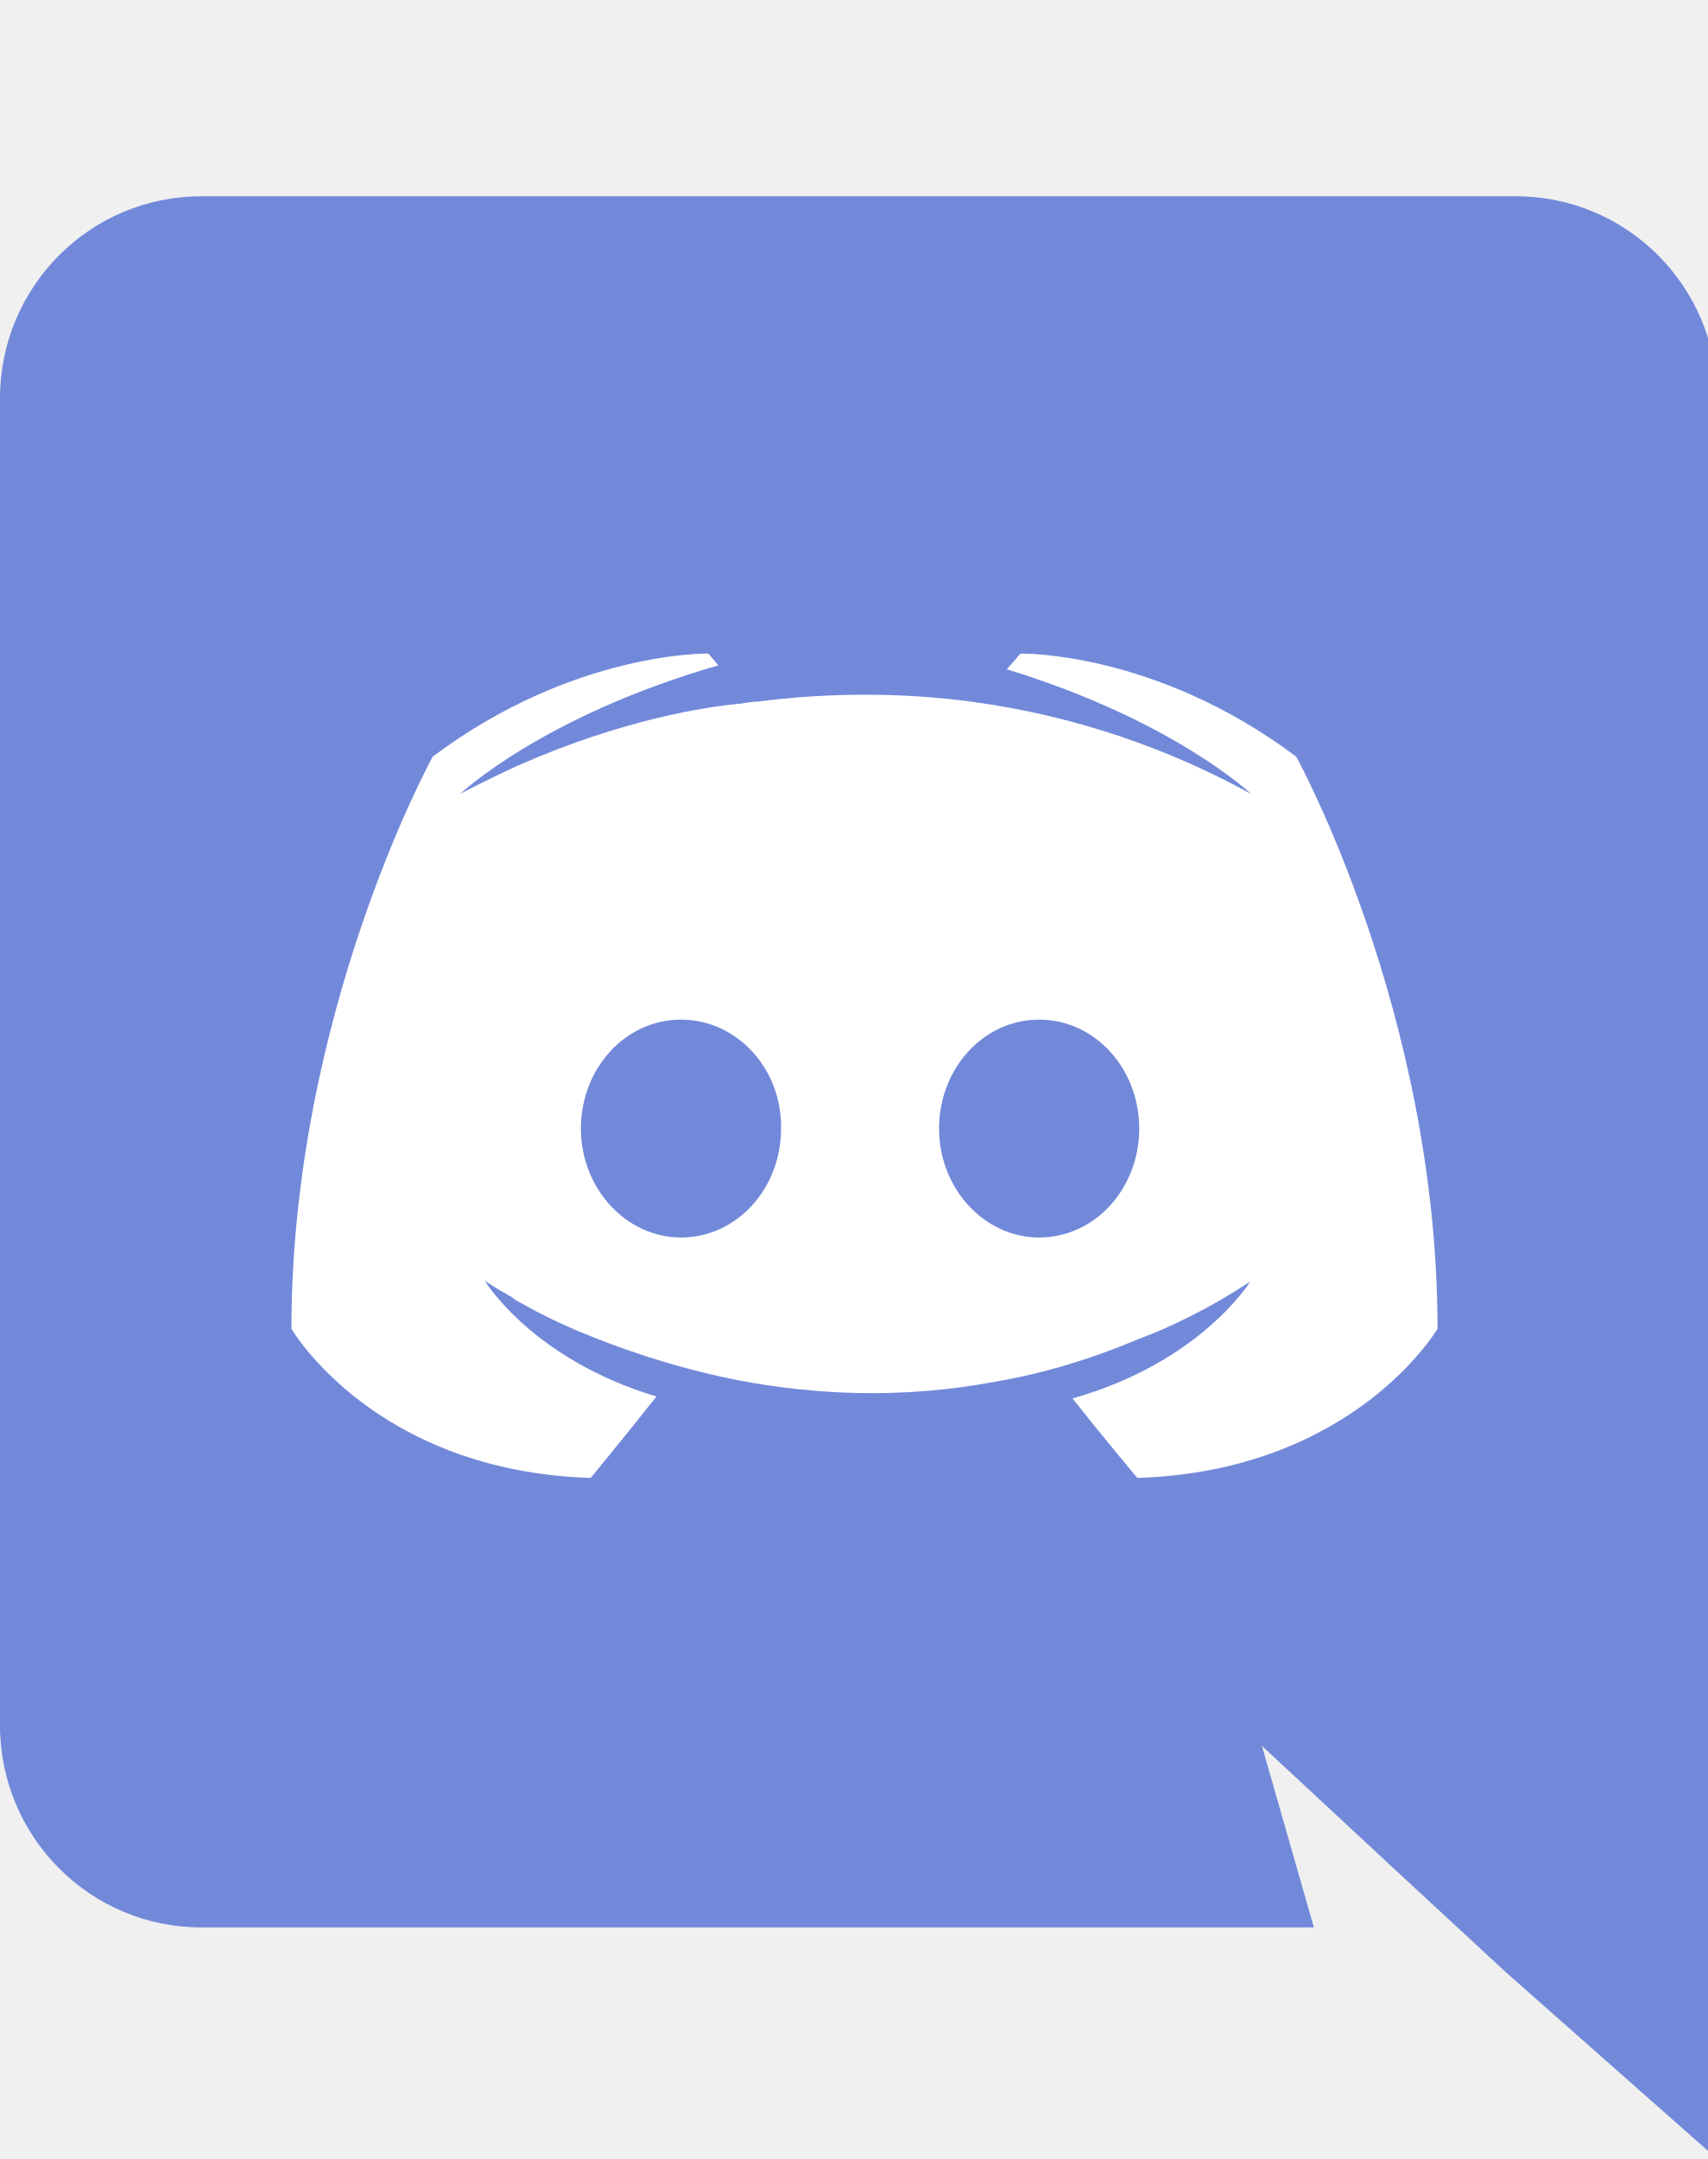
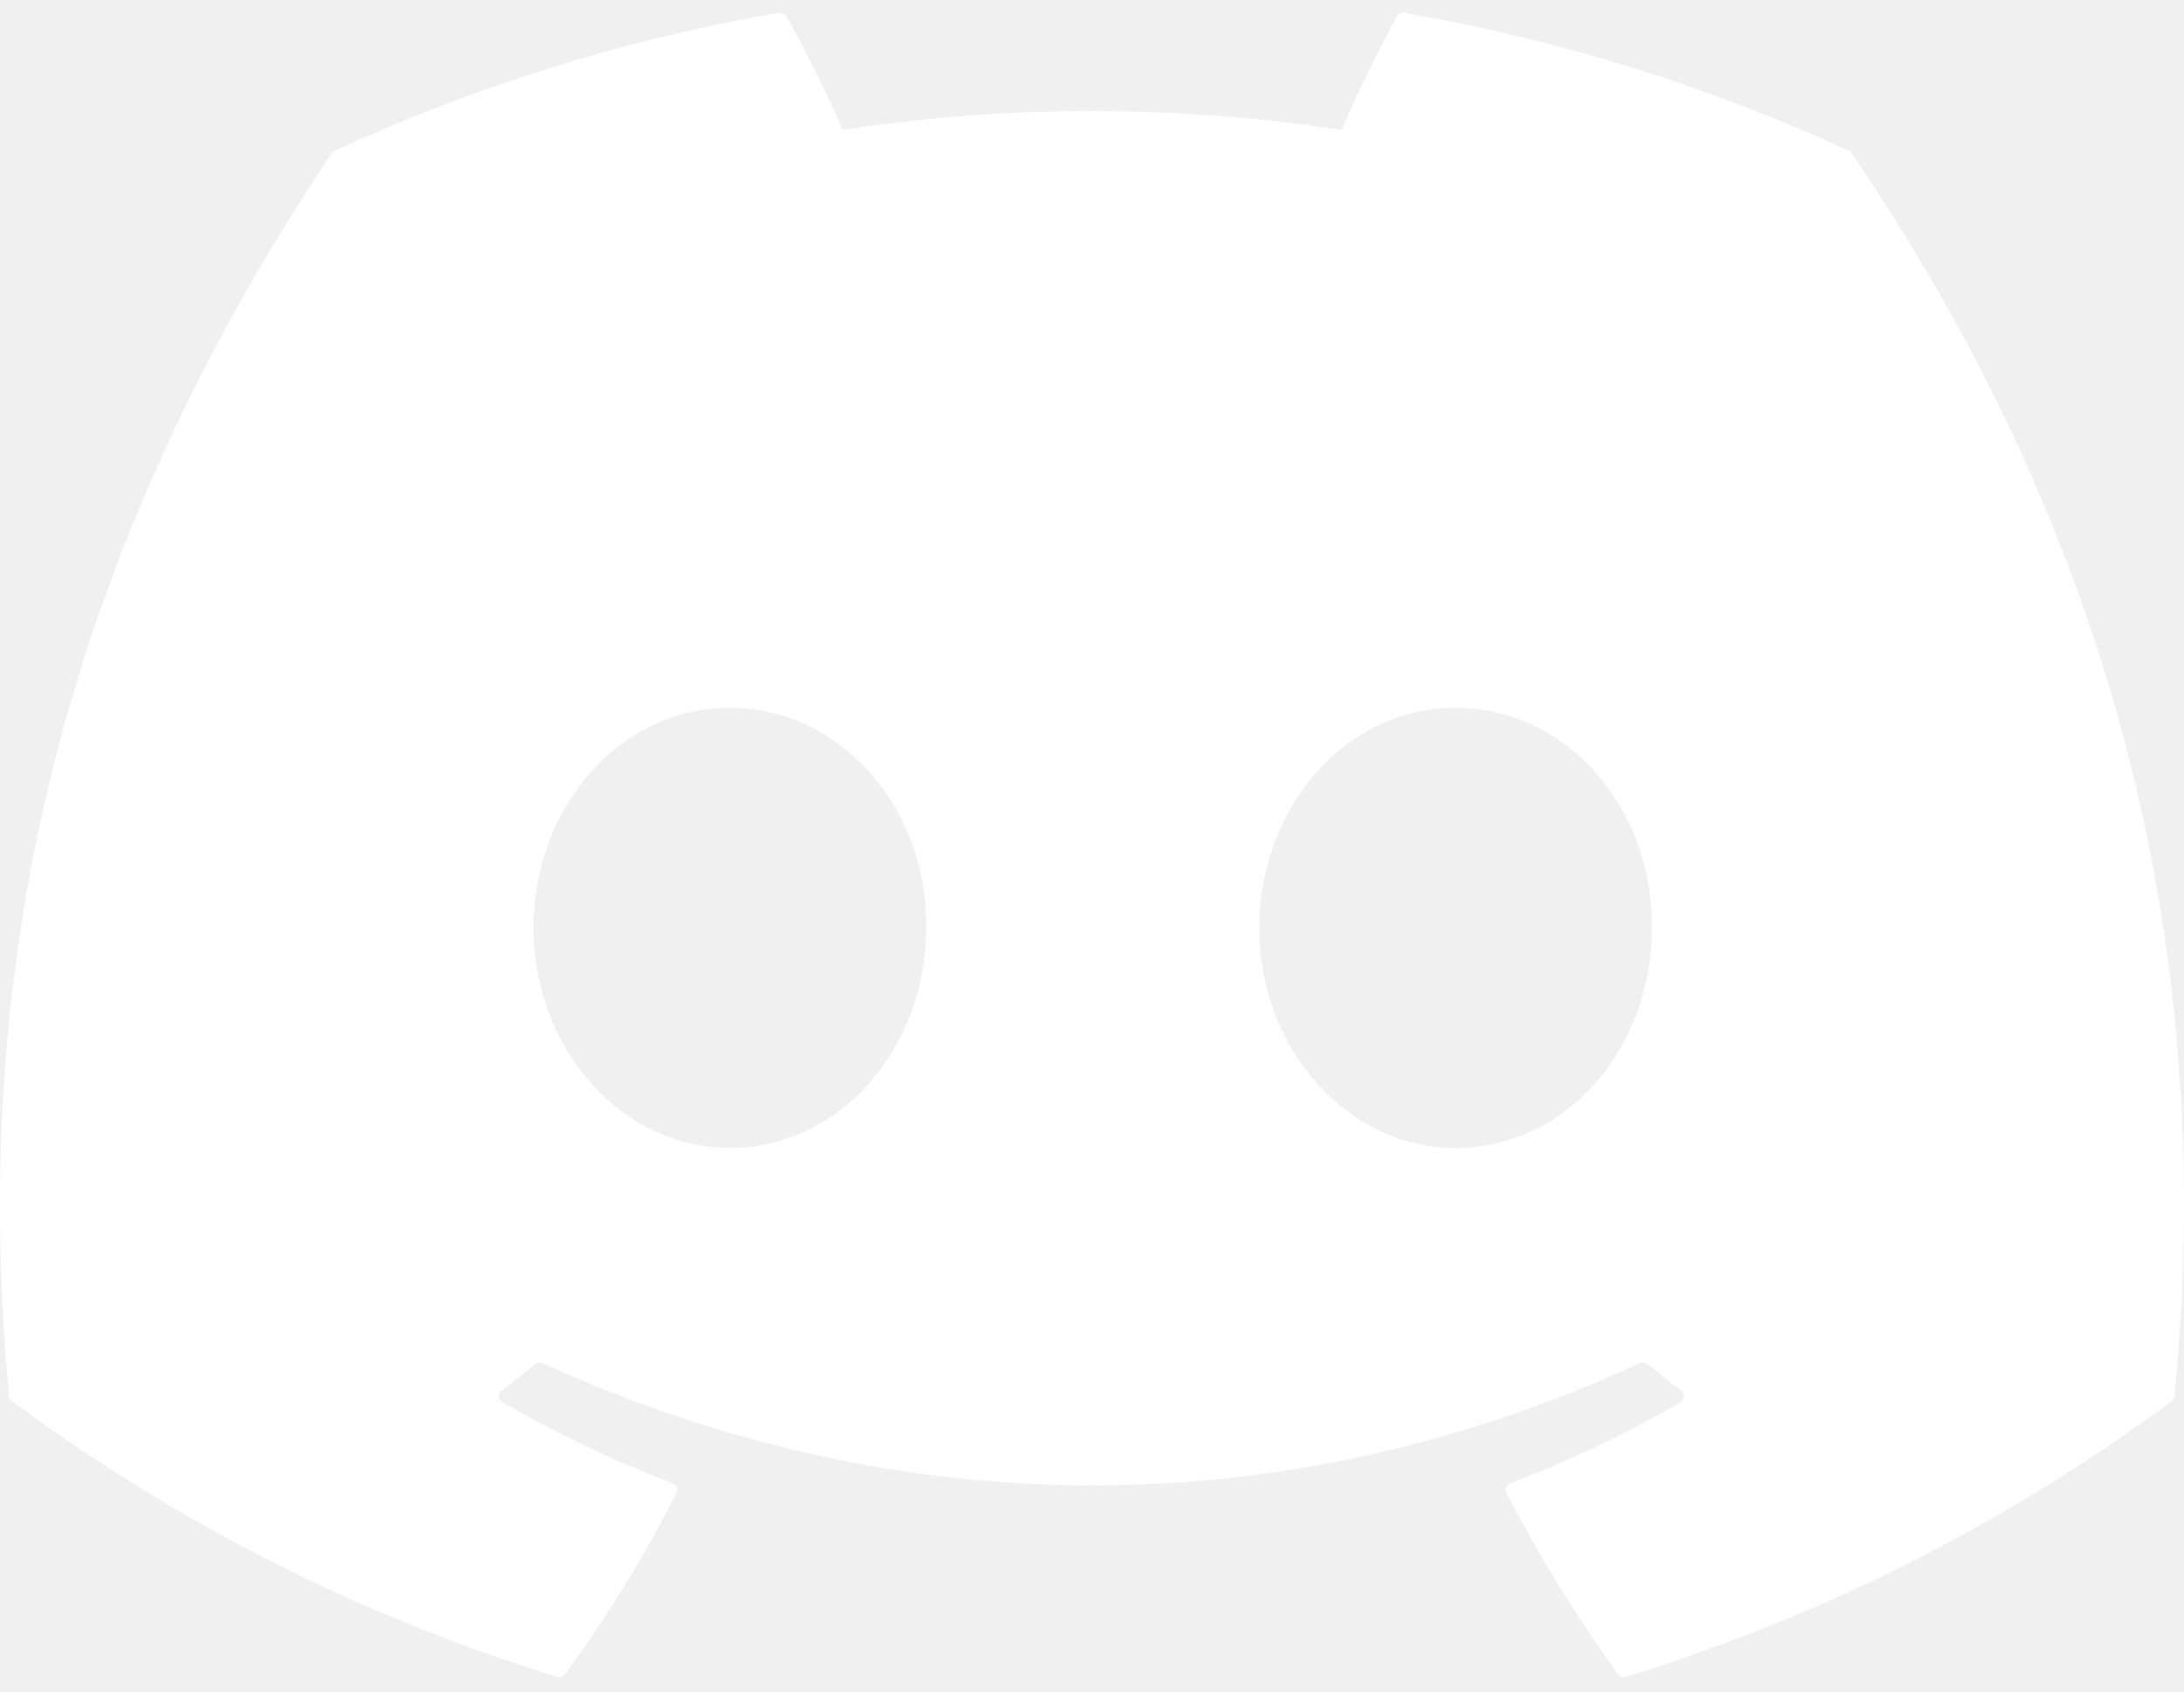
- <svg xmlns="http://www.w3.org/2000/svg" viewBox="35 0 174 220">
-   <path fill="#FFF" d="M50 50h140v120H50z" />
-   <g fill="#7289DA">
-     <path d="M104.4 103.9c-5.7 0-10.2 5-10.2 11.1s4.6 11.1 10.2 11.1c5.7 0 10.2-5 10.2-11.1.1-6.1-4.5-11.1-10.2-11.1zm36.5 0c-5.7 0-10.2 5-10.2 11.1s4.6 11.1 10.2 11.1c5.7 0 10.2-5 10.2-11.1s-4.5-11.1-10.2-11.1z" />
-     <path d="M189.5 20h-134C44.2 20 35 29.2 35 40.6v135.2c0 11.4 9.2 20.6 20.5 20.6h113.4l-5.3-18.5 12.8 11.9 12.1 11.2 21.5 19V40.6c0-11.4-9.2-20.6-20.5-20.6zm-38.6 130.6s-3.6-4.3-6.6-8.1c13.1-3.7 18.1-11.9 18.1-11.9-4.1 2.7-8 4.6-11.5 5.9-5 2.1-9.8 3.5-14.5 4.3-9.6 1.8-18.4 1.3-25.9-.1-5.7-1.1-10.6-2.7-14.7-4.3-2.3-.9-4.8-2-7.3-3.4-.3-.2-.6-.3-.9-.5-.2-.1-.3-.2-.4-.3-1.8-1-2.8-1.7-2.8-1.7s4.8 8 17.5 11.8c-3 3.8-6.7 8.3-6.7 8.3-22.1-.7-30.5-15.2-30.5-15.2 0-32.2 14.4-58.3 14.4-58.3 14.4-10.8 28.1-10.5 28.1-10.5l1 1.2c-18 5.2-26.3 13.1-26.3 13.1s2.2-1.2 5.9-2.9c10.7-4.7 19.2-6 22.7-6.3.6-.1 1.1-.2 1.7-.2 6.1-.8 13-1 20.2-.2 9.5 1.1 19.7 3.9 30.1 9.6 0 0-7.9-7.5-24.9-12.7l1.4-1.6s13.7-.3 28.1 10.5c0 0 14.4 26.1 14.4 58.3 0 0-8.5 14.5-30.6 15.2z" />
-   </g>
+ <svg xmlns="http://www.w3.org/2000/svg" viewBox="0 0 71 55" fill="none">
+   <path d="M60.105 4.898C55.579 2.821 50.727 1.292 45.653 0.415C45.56 0.399 45.468 0.441 45.42 0.525C44.796 1.635 44.105 3.083 43.621 4.222C38.164 3.405 32.734 3.405 27.389 4.222C26.905 3.058 26.189 1.635 25.562 0.525C25.514 0.444 25.422 0.401 25.329 0.415C20.258 1.289 15.406 2.819 10.878 4.898C10.838 4.915 10.805 4.943 10.783 4.979C1.578 18.731 -0.944 32.144 0.293 45.391C0.299 45.456 0.335 45.518 0.386 45.558C6.459 50.017 12.341 52.725 18.115 54.52C18.207 54.548 18.305 54.514 18.364 54.438C19.73 52.573 20.947 50.606 21.991 48.538C22.052 48.417 21.994 48.273 21.868 48.226C19.937 47.493 18.098 46.6 16.329 45.586C16.189 45.504 16.178 45.304 16.307 45.208C16.679 44.929 17.051 44.639 17.407 44.346C17.471 44.293 17.561 44.281 17.636 44.315C29.256 49.62 41.835 49.62 53.318 44.315C53.394 44.279 53.483 44.29 53.55 44.343C53.906 44.636 54.278 44.929 54.653 45.208C54.782 45.304 54.773 45.504 54.633 45.586C52.865 46.62 51.026 47.493 49.092 48.223C48.966 48.271 48.91 48.417 48.972 48.538C50.038 50.603 51.255 52.57 52.596 54.435C52.652 54.514 52.753 54.548 52.845 54.52C58.646 52.725 64.529 50.017 70.602 45.558C70.655 45.518 70.689 45.459 70.694 45.394C72.175 30.079 68.215 16.776 60.197 4.982C60.177 4.943 60.144 4.915 60.105 4.898ZM23.726 37.325C20.228 37.325 17.345 34.114 17.345 30.169C17.345 26.225 20.172 23.013 23.726 23.013C27.308 23.013 30.163 26.253 30.107 30.169C30.107 34.114 27.28 37.325 23.726 37.325ZM47.318 37.325C43.82 37.325 40.937 34.114 40.937 30.169C40.937 26.225 43.764 23.013 47.318 23.013C50.9 23.013 53.755 26.253 53.699 30.169C53.699 34.114 50.9 37.325 47.318 37.325Z" fill="#ffffff" />
</svg>
